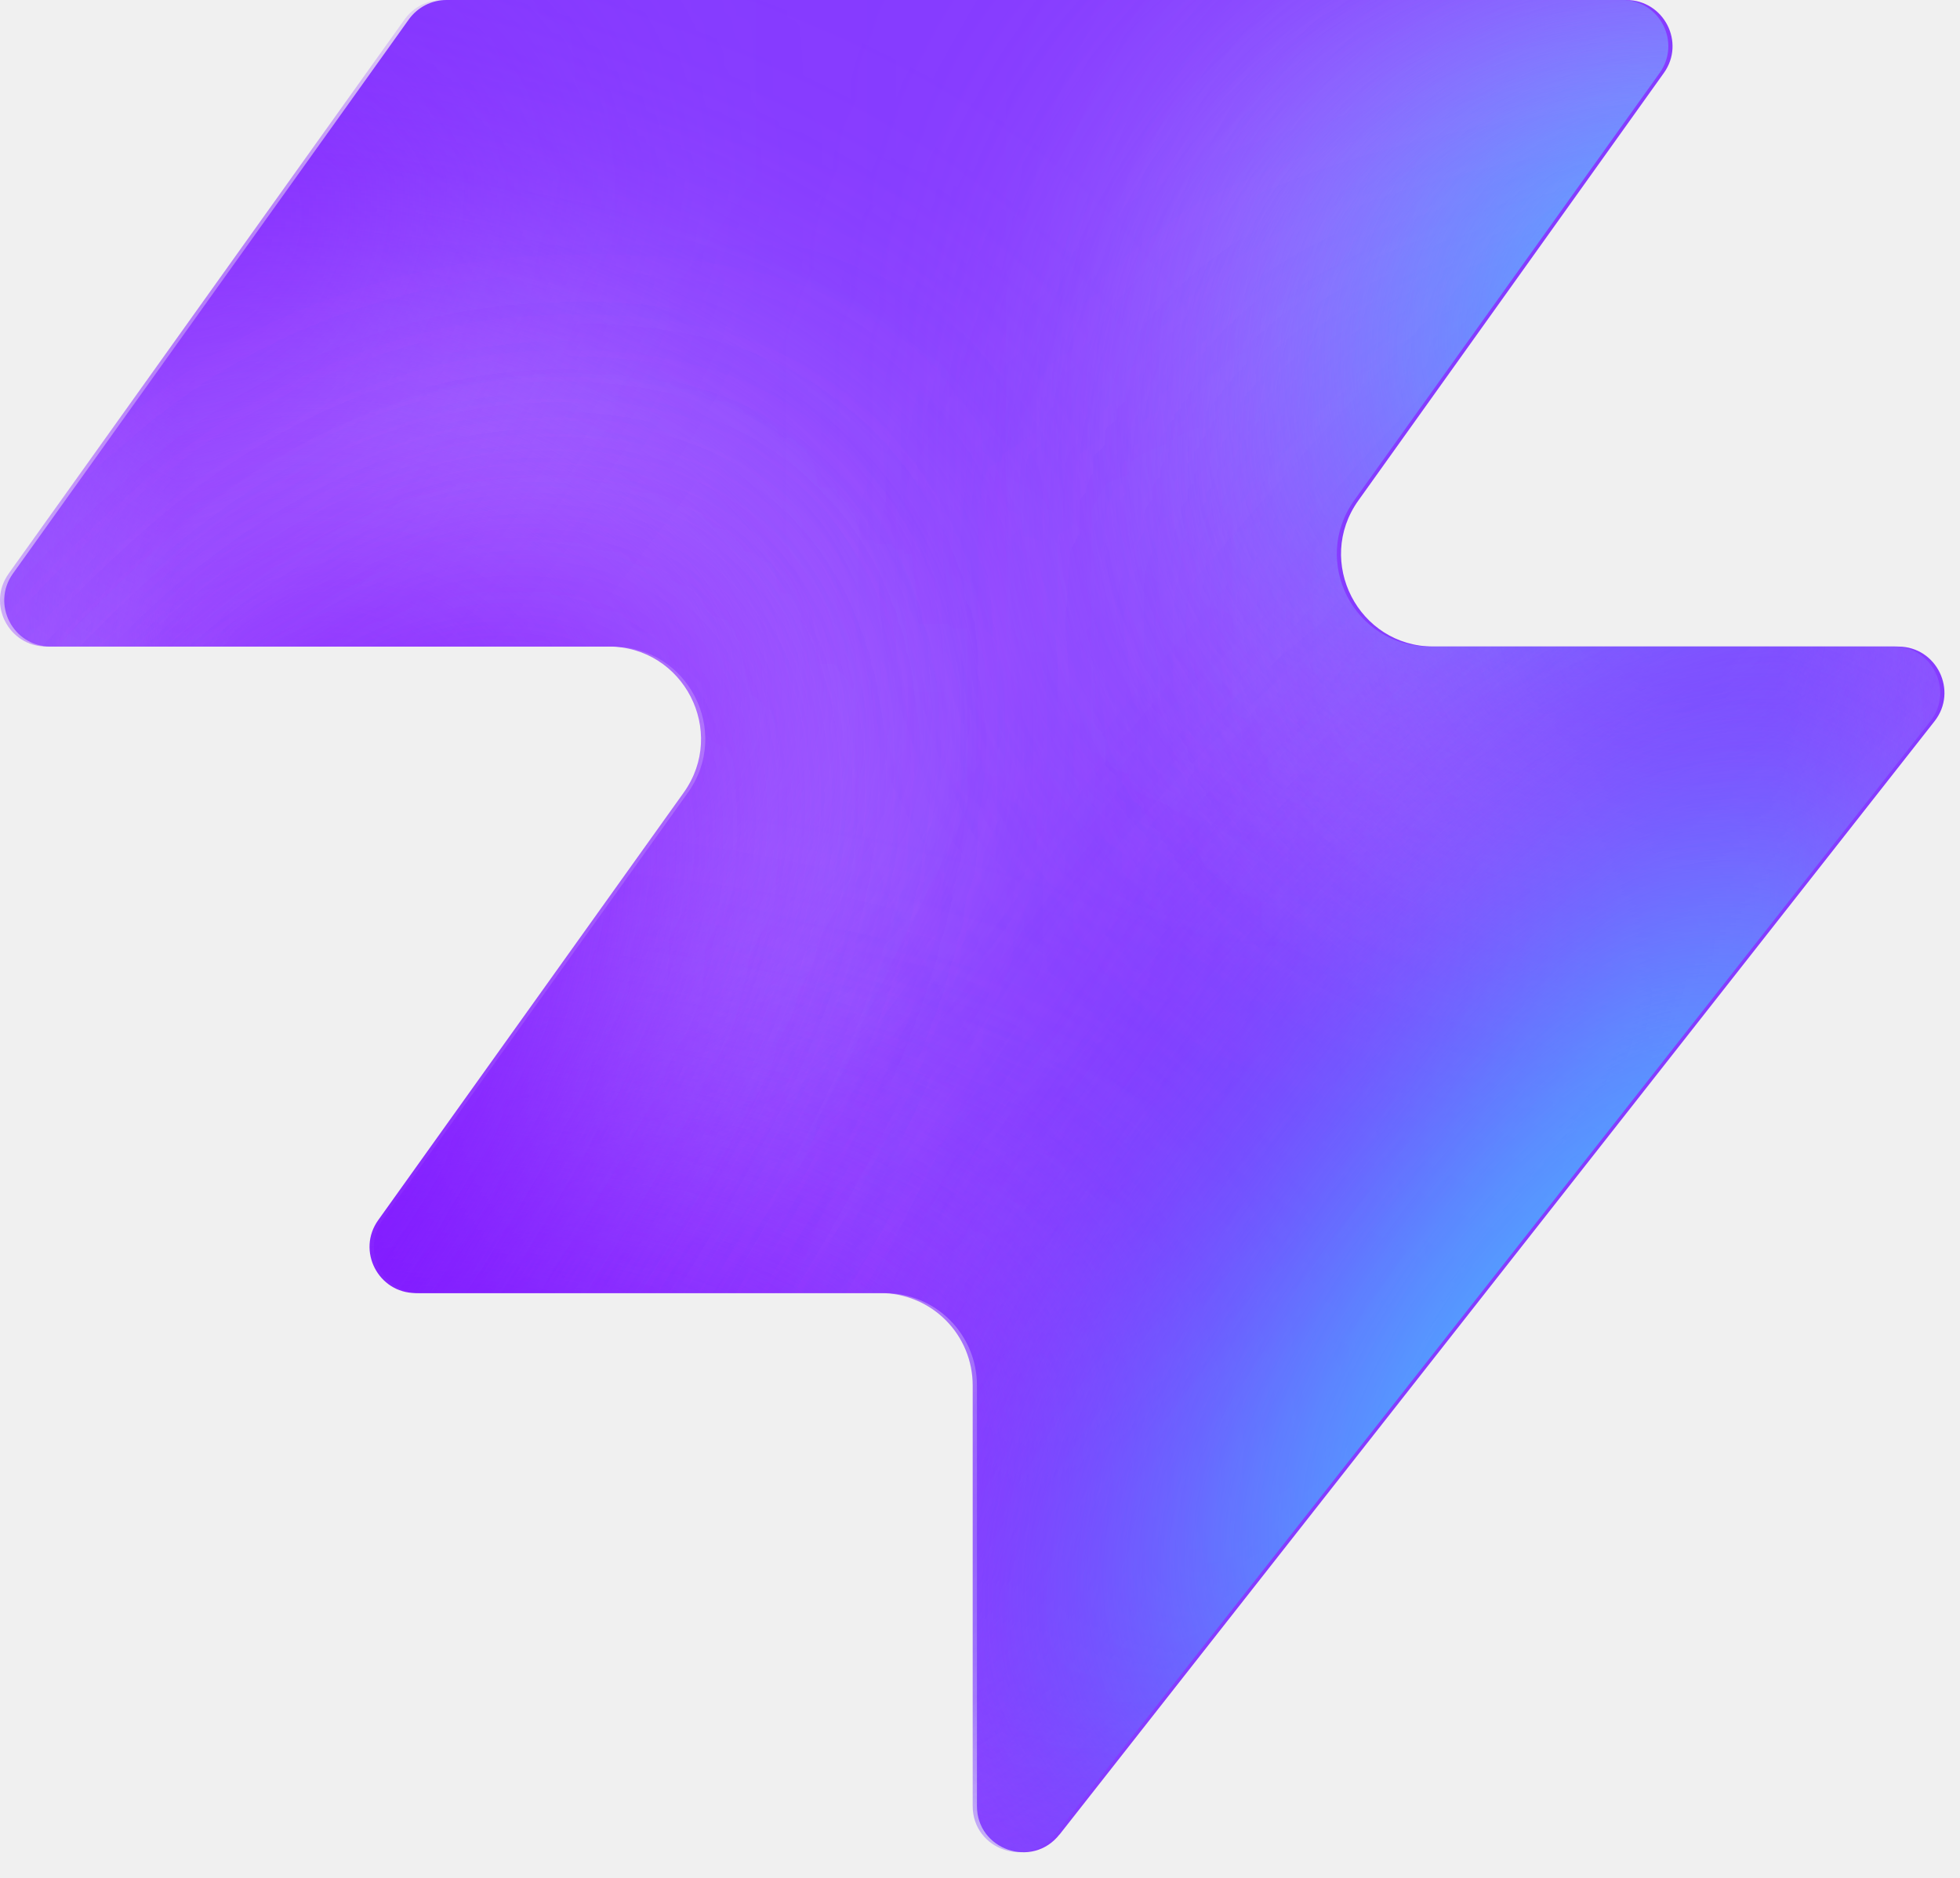
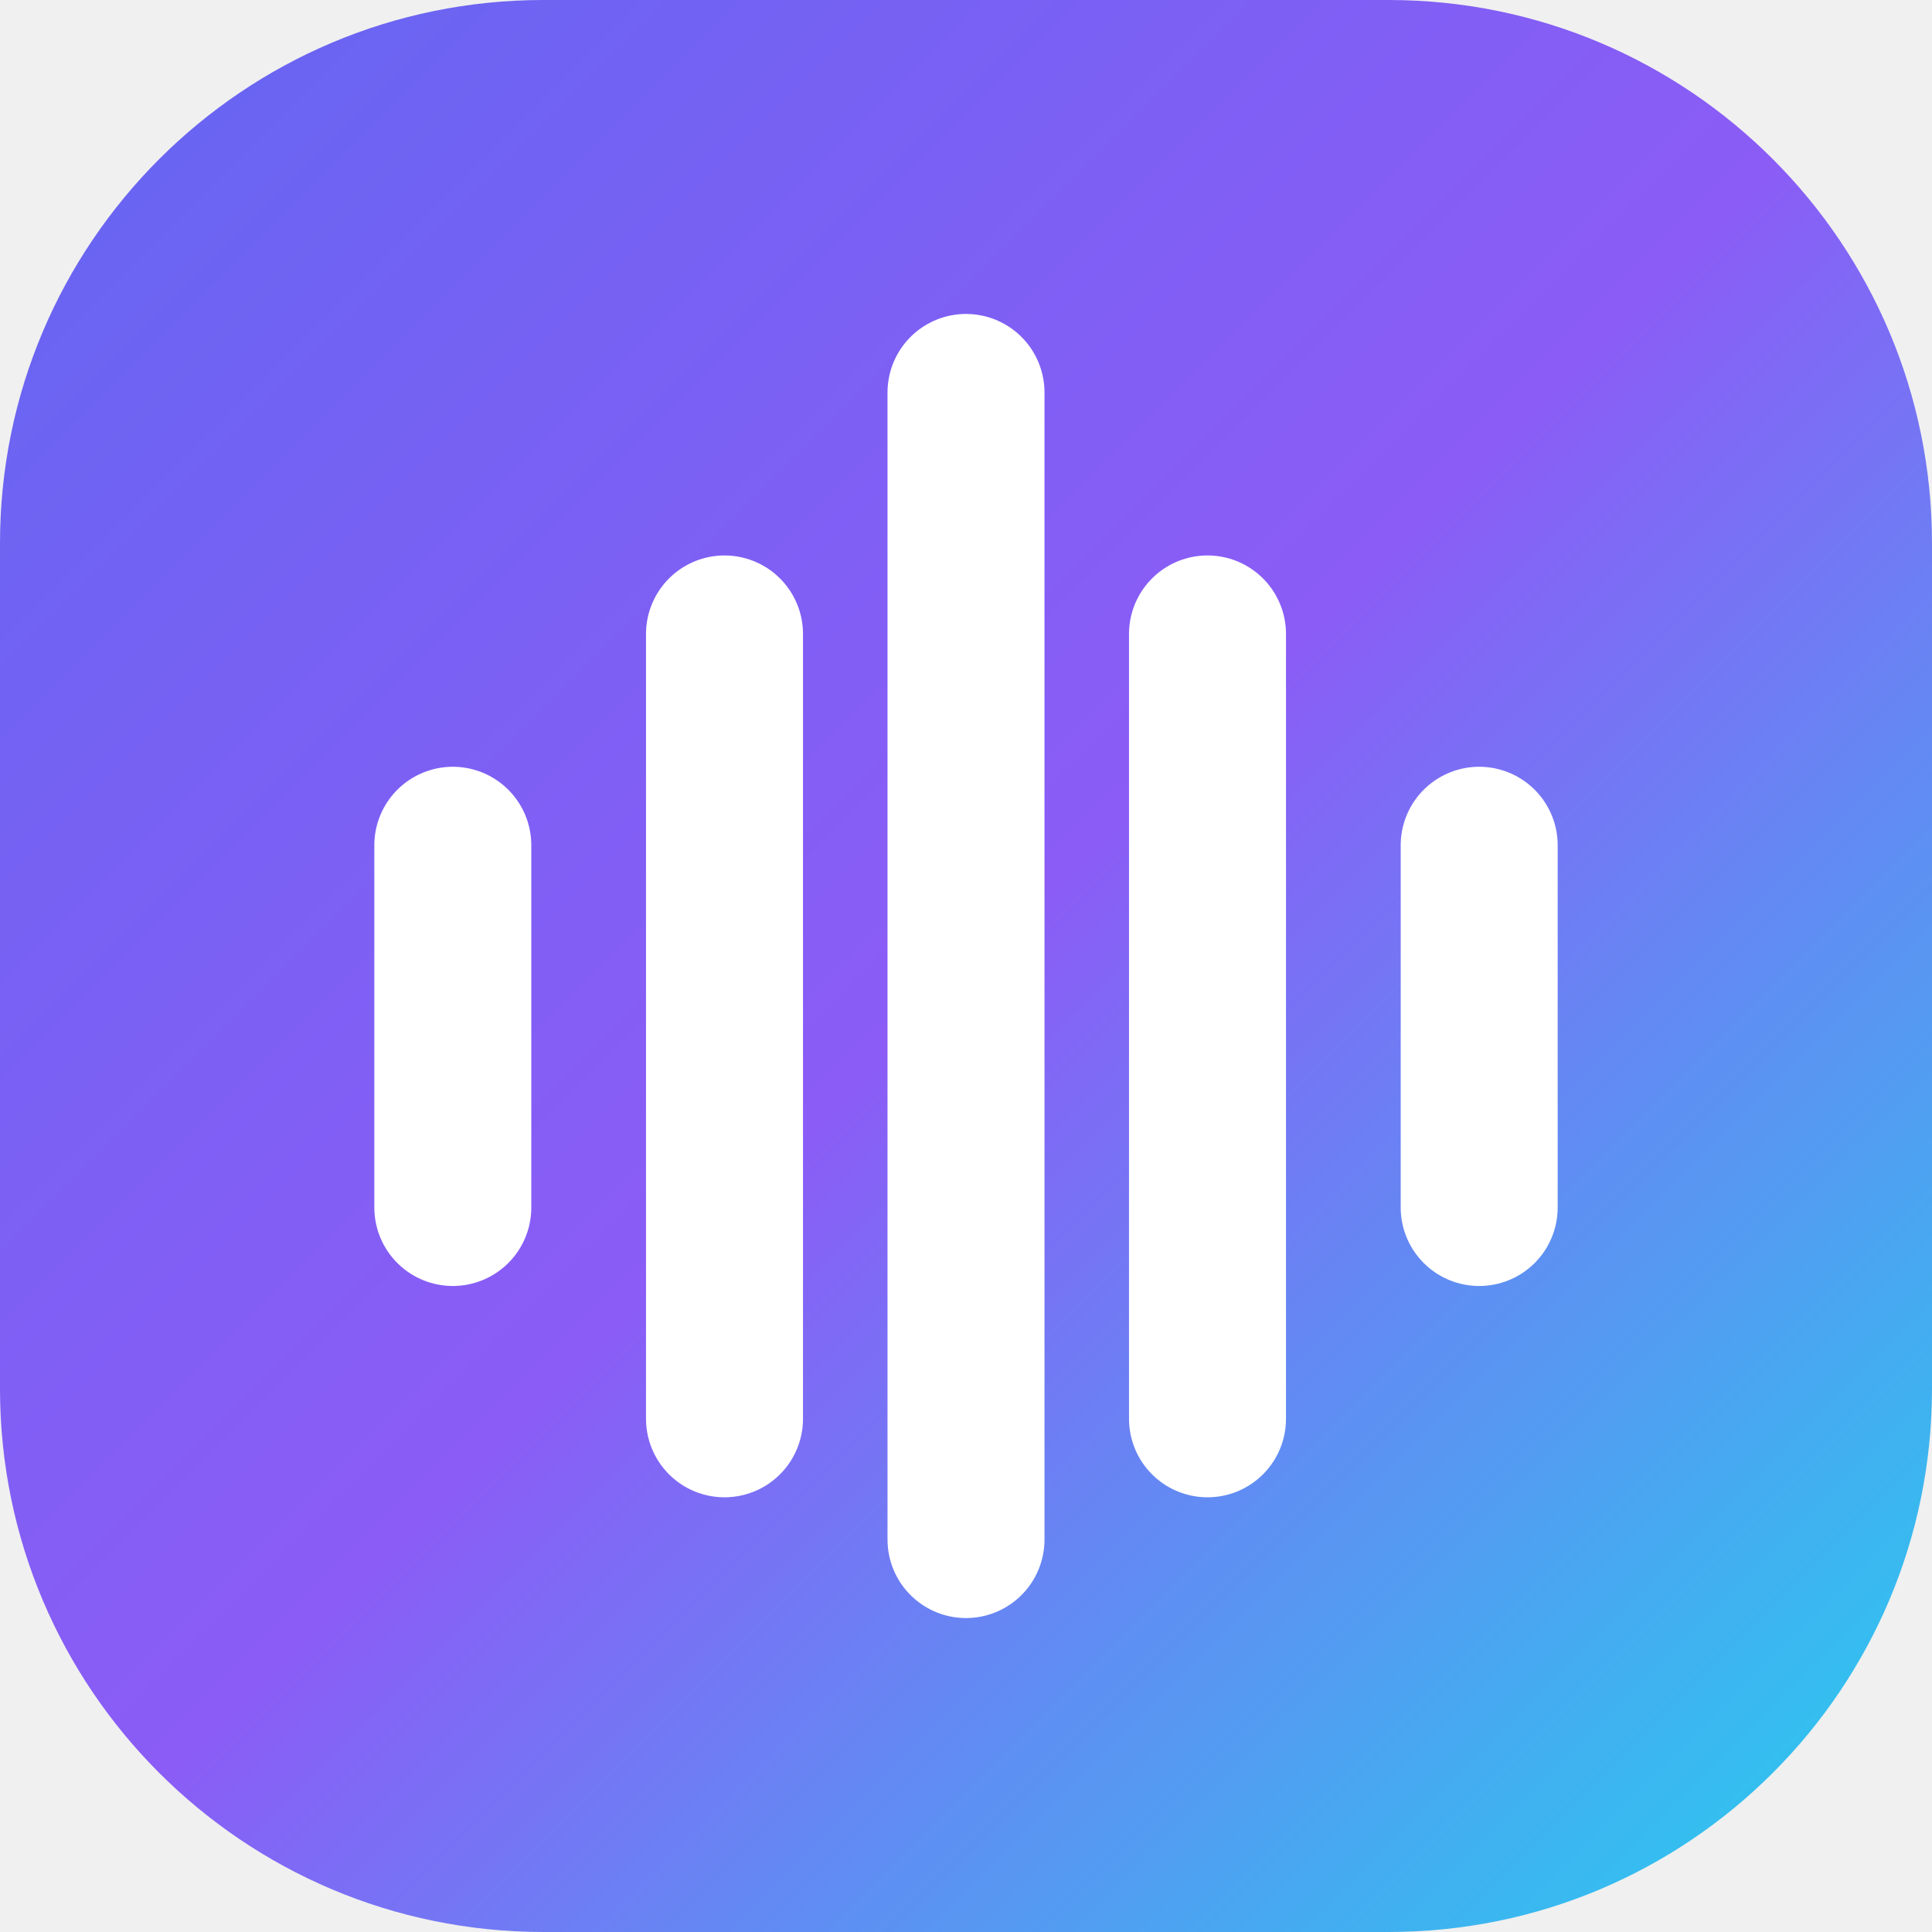
- <svg xmlns="http://www.w3.org/2000/svg" width="48" height="46" fill="none" viewBox="0 0 48 46">
-   <path fill="#863bff" d="M25.946 44.938c-.664.845-2.021.375-2.021-.698V33.937a2.26 2.26 0 0 0-2.262-2.262H10.287c-.92 0-1.456-1.04-.92-1.788l7.48-10.471c1.07-1.497 0-3.578-1.842-3.578H1.237c-.92 0-1.456-1.04-.92-1.788L10.013.474c.214-.297.556-.474.92-.474h28.894c.92 0 1.456 1.04.92 1.788l-7.48 10.471c-1.07 1.498 0 3.579 1.842 3.579h11.377c.943 0 1.473 1.088.89 1.83L25.947 44.94z" style="fill:#863bff;fill:color(display-p3 .525 .23 1);fill-opacity:1" />
-   <mask id="a" width="48" height="46" x="0" y="0" maskUnits="userSpaceOnUse" style="mask-type:alpha">
-     <path fill="#000" d="M25.842 44.938c-.664.844-2.021.375-2.021-.698V33.937a2.26 2.26 0 0 0-2.262-2.262H10.183c-.92 0-1.456-1.04-.92-1.788l7.48-10.471c1.07-1.498 0-3.579-1.842-3.579H1.133c-.92 0-1.456-1.04-.92-1.787L9.91.473c.214-.297.556-.474.92-.474h28.894c.92 0 1.456 1.04.92 1.788l-7.48 10.471c-1.07 1.498 0 3.578 1.842 3.578h11.377c.943 0 1.473 1.088.89 1.832L25.843 44.94z" style="fill:#000;fill-opacity:1" />
-   </mask>
-   <g mask="url(#a)">
-     <g filter="url(#b)">
-       <ellipse cx="5.508" cy="14.704" fill="#ede6ff" rx="5.508" ry="14.704" style="fill:#ede6ff;fill:color(display-p3 .927 .903 1);fill-opacity:1" transform="matrix(.00324 1 1 -.00324 -4.47 31.516)" />
-     </g>
-     <g filter="url(#c)">
-       <ellipse cx="10.399" cy="29.851" fill="#ede6ff" rx="10.399" ry="29.851" style="fill:#ede6ff;fill:color(display-p3 .927 .903 1);fill-opacity:1" transform="matrix(.00324 1 1 -.00324 -39.328 7.883)" />
-     </g>
-     <g filter="url(#d)">
-       <ellipse cx="5.508" cy="30.487" fill="#7e14ff" rx="5.508" ry="30.487" style="fill:#7e14ff;fill:color(display-p3 .492 .077 1);fill-opacity:1" transform="rotate(89.814 -25.913 -14.639)scale(1 -1)" />
-     </g>
-     <g filter="url(#e)">
-       <ellipse cx="5.508" cy="30.599" fill="#7e14ff" rx="5.508" ry="30.599" style="fill:#7e14ff;fill:color(display-p3 .492 .077 1);fill-opacity:1" transform="rotate(89.814 -32.644 -3.334)scale(1 -1)" />
-     </g>
-     <g filter="url(#f)">
-       <ellipse cx="5.508" cy="30.599" fill="#7e14ff" rx="5.508" ry="30.599" style="fill:#7e14ff;fill:color(display-p3 .492 .077 1);fill-opacity:1" transform="matrix(.00324 1 1 -.00324 -34.34 30.47)" />
-     </g>
-     <g filter="url(#g)">
-       <ellipse cx="14.072" cy="22.078" fill="#ede6ff" rx="14.072" ry="22.078" style="fill:#ede6ff;fill:color(display-p3 .927 .903 1);fill-opacity:1" transform="rotate(93.35 24.506 48.493)scale(-1 1)" />
-     </g>
-     <g filter="url(#h)">
-       <ellipse cx="3.47" cy="21.501" fill="#7e14ff" rx="3.47" ry="21.501" style="fill:#7e14ff;fill:color(display-p3 .492 .077 1);fill-opacity:1" transform="rotate(89.009 28.708 47.59)scale(-1 1)" />
-     </g>
-     <g filter="url(#i)">
-       <ellipse cx="3.47" cy="21.501" fill="#7e14ff" rx="3.47" ry="21.501" style="fill:#7e14ff;fill:color(display-p3 .492 .077 1);fill-opacity:1" transform="rotate(89.009 28.708 47.59)scale(-1 1)" />
-     </g>
-     <g filter="url(#j)">
-       <ellipse cx=".387" cy="8.972" fill="#7e14ff" rx="4.407" ry="29.108" style="fill:#7e14ff;fill:color(display-p3 .492 .077 1);fill-opacity:1" transform="rotate(39.51 .387 8.972)" />
-     </g>
-     <g filter="url(#k)">
-       <ellipse cx="47.523" cy="-6.092" fill="#7e14ff" rx="4.407" ry="29.108" style="fill:#7e14ff;fill:color(display-p3 .492 .077 1);fill-opacity:1" transform="rotate(37.892 47.523 -6.092)" />
-     </g>
-     <g filter="url(#l)">
-       <ellipse cx="41.412" cy="6.333" fill="#47bfff" rx="5.971" ry="9.665" style="fill:#47bfff;fill:color(display-p3 .28 .748 1);fill-opacity:1" transform="rotate(37.892 41.412 6.333)" />
-     </g>
-     <g filter="url(#m)">
-       <ellipse cx="-1.879" cy="38.332" fill="#7e14ff" rx="4.407" ry="29.108" style="fill:#7e14ff;fill:color(display-p3 .492 .077 1);fill-opacity:1" transform="rotate(37.892 -1.88 38.332)" />
-     </g>
-     <g filter="url(#n)">
-       <ellipse cx="-1.879" cy="38.332" fill="#7e14ff" rx="4.407" ry="29.108" style="fill:#7e14ff;fill:color(display-p3 .492 .077 1);fill-opacity:1" transform="rotate(37.892 -1.88 38.332)" />
-     </g>
-     <g filter="url(#o)">
-       <ellipse cx="35.651" cy="29.907" fill="#7e14ff" rx="4.407" ry="29.108" style="fill:#7e14ff;fill:color(display-p3 .492 .077 1);fill-opacity:1" transform="rotate(37.892 35.651 29.907)" />
-     </g>
-     <g filter="url(#p)">
-       <ellipse cx="38.418" cy="32.4" fill="#47bfff" rx="5.971" ry="15.297" style="fill:#47bfff;fill:color(display-p3 .28 .748 1);fill-opacity:1" transform="rotate(37.892 38.418 32.4)" />
-     </g>
+ <svg xmlns="http://www.w3.org/2000/svg" width="32" height="32" viewBox="0 0 32 32">
+   <defs>
+     <linearGradient id="g" x1="0" y1="0" x2="1" y2="1">
+       <stop offset="0" stop-color="#6366f1" />
+       <stop offset=".5" stop-color="#8b5cf6" />
+       <stop offset="1" stop-color="#22d3ee" />
+     </linearGradient>
+   </defs>
+   <rect width="32" height="32" rx="9" fill="url(#g)" />
+   <g stroke="#fff" stroke-width="2.6" stroke-linecap="round" fill="none">
+     <path d="M7.5 20v-6" />
+     <path d="M12 23.5v-13" />
+     <path d="M16 25.5v-19" />
+     <path d="M20 23.5v-13" />
+     <path d="M24.5 20v-6" />
  </g>
-   <defs>
-     <filter id="b" width="60.045" height="41.654" x="-19.77" y="16.149" color-interpolation-filters="sRGB" filterUnits="userSpaceOnUse">
-       <feFlood flood-opacity="0" result="BackgroundImageFix" />
-       <feBlend in="SourceGraphic" in2="BackgroundImageFix" result="shape" />
-       <feGaussianBlur result="effect1_foregroundBlur_2002_17158" stdDeviation="7.659" />
-     </filter>
-     <filter id="c" width="90.34" height="51.437" x="-54.613" y="-7.533" color-interpolation-filters="sRGB" filterUnits="userSpaceOnUse">
-       <feFlood flood-opacity="0" result="BackgroundImageFix" />
-       <feBlend in="SourceGraphic" in2="BackgroundImageFix" result="shape" />
-       <feGaussianBlur result="effect1_foregroundBlur_2002_17158" stdDeviation="7.659" />
-     </filter>
-     <filter id="d" width="79.355" height="29.4" x="-49.64" y="2.03" color-interpolation-filters="sRGB" filterUnits="userSpaceOnUse">
-       <feFlood flood-opacity="0" result="BackgroundImageFix" />
-       <feBlend in="SourceGraphic" in2="BackgroundImageFix" result="shape" />
-       <feGaussianBlur result="effect1_foregroundBlur_2002_17158" stdDeviation="4.596" />
-     </filter>
-     <filter id="e" width="79.579" height="29.4" x="-45.045" y="20.029" color-interpolation-filters="sRGB" filterUnits="userSpaceOnUse">
-       <feFlood flood-opacity="0" result="BackgroundImageFix" />
-       <feBlend in="SourceGraphic" in2="BackgroundImageFix" result="shape" />
-       <feGaussianBlur result="effect1_foregroundBlur_2002_17158" stdDeviation="4.596" />
-     </filter>
-     <filter id="f" width="79.579" height="29.4" x="-43.513" y="21.178" color-interpolation-filters="sRGB" filterUnits="userSpaceOnUse">
-       <feFlood flood-opacity="0" result="BackgroundImageFix" />
-       <feBlend in="SourceGraphic" in2="BackgroundImageFix" result="shape" />
-       <feGaussianBlur result="effect1_foregroundBlur_2002_17158" stdDeviation="4.596" />
-     </filter>
-     <filter id="g" width="74.749" height="58.852" x="15.756" y="-17.901" color-interpolation-filters="sRGB" filterUnits="userSpaceOnUse">
-       <feFlood flood-opacity="0" result="BackgroundImageFix" />
-       <feBlend in="SourceGraphic" in2="BackgroundImageFix" result="shape" />
-       <feGaussianBlur result="effect1_foregroundBlur_2002_17158" stdDeviation="7.659" />
-     </filter>
-     <filter id="h" width="61.377" height="25.362" x="23.548" y="2.284" color-interpolation-filters="sRGB" filterUnits="userSpaceOnUse">
-       <feFlood flood-opacity="0" result="BackgroundImageFix" />
-       <feBlend in="SourceGraphic" in2="BackgroundImageFix" result="shape" />
-       <feGaussianBlur result="effect1_foregroundBlur_2002_17158" stdDeviation="4.596" />
-     </filter>
-     <filter id="i" width="61.377" height="25.362" x="23.548" y="2.284" color-interpolation-filters="sRGB" filterUnits="userSpaceOnUse">
-       <feFlood flood-opacity="0" result="BackgroundImageFix" />
-       <feBlend in="SourceGraphic" in2="BackgroundImageFix" result="shape" />
-       <feGaussianBlur result="effect1_foregroundBlur_2002_17158" stdDeviation="4.596" />
-     </filter>
-     <filter id="j" width="56.045" height="63.649" x="-27.636" y="-22.853" color-interpolation-filters="sRGB" filterUnits="userSpaceOnUse">
-       <feFlood flood-opacity="0" result="BackgroundImageFix" />
-       <feBlend in="SourceGraphic" in2="BackgroundImageFix" result="shape" />
-       <feGaussianBlur result="effect1_foregroundBlur_2002_17158" stdDeviation="4.596" />
-     </filter>
-     <filter id="k" width="54.814" height="64.646" x="20.116" y="-38.415" color-interpolation-filters="sRGB" filterUnits="userSpaceOnUse">
-       <feFlood flood-opacity="0" result="BackgroundImageFix" />
-       <feBlend in="SourceGraphic" in2="BackgroundImageFix" result="shape" />
-       <feGaussianBlur result="effect1_foregroundBlur_2002_17158" stdDeviation="4.596" />
-     </filter>
-     <filter id="l" width="33.541" height="35.313" x="24.641" y="-11.323" color-interpolation-filters="sRGB" filterUnits="userSpaceOnUse">
-       <feFlood flood-opacity="0" result="BackgroundImageFix" />
-       <feBlend in="SourceGraphic" in2="BackgroundImageFix" result="shape" />
-       <feGaussianBlur result="effect1_foregroundBlur_2002_17158" stdDeviation="4.596" />
-     </filter>
-     <filter id="m" width="54.814" height="64.646" x="-29.286" y="6.009" color-interpolation-filters="sRGB" filterUnits="userSpaceOnUse">
-       <feFlood flood-opacity="0" result="BackgroundImageFix" />
-       <feBlend in="SourceGraphic" in2="BackgroundImageFix" result="shape" />
-       <feGaussianBlur result="effect1_foregroundBlur_2002_17158" stdDeviation="4.596" />
-     </filter>
-     <filter id="n" width="54.814" height="64.646" x="-29.286" y="6.009" color-interpolation-filters="sRGB" filterUnits="userSpaceOnUse">
-       <feFlood flood-opacity="0" result="BackgroundImageFix" />
-       <feBlend in="SourceGraphic" in2="BackgroundImageFix" result="shape" />
-       <feGaussianBlur result="effect1_foregroundBlur_2002_17158" stdDeviation="4.596" />
-     </filter>
-     <filter id="o" width="54.814" height="64.646" x="8.244" y="-2.416" color-interpolation-filters="sRGB" filterUnits="userSpaceOnUse">
-       <feFlood flood-opacity="0" result="BackgroundImageFix" />
-       <feBlend in="SourceGraphic" in2="BackgroundImageFix" result="shape" />
-       <feGaussianBlur result="effect1_foregroundBlur_2002_17158" stdDeviation="4.596" />
-     </filter>
-     <filter id="p" width="39.409" height="43.623" x="18.713" y="10.588" color-interpolation-filters="sRGB" filterUnits="userSpaceOnUse">
-       <feFlood flood-opacity="0" result="BackgroundImageFix" />
-       <feBlend in="SourceGraphic" in2="BackgroundImageFix" result="shape" />
-       <feGaussianBlur result="effect1_foregroundBlur_2002_17158" stdDeviation="4.596" />
-     </filter>
-   </defs>
</svg>
